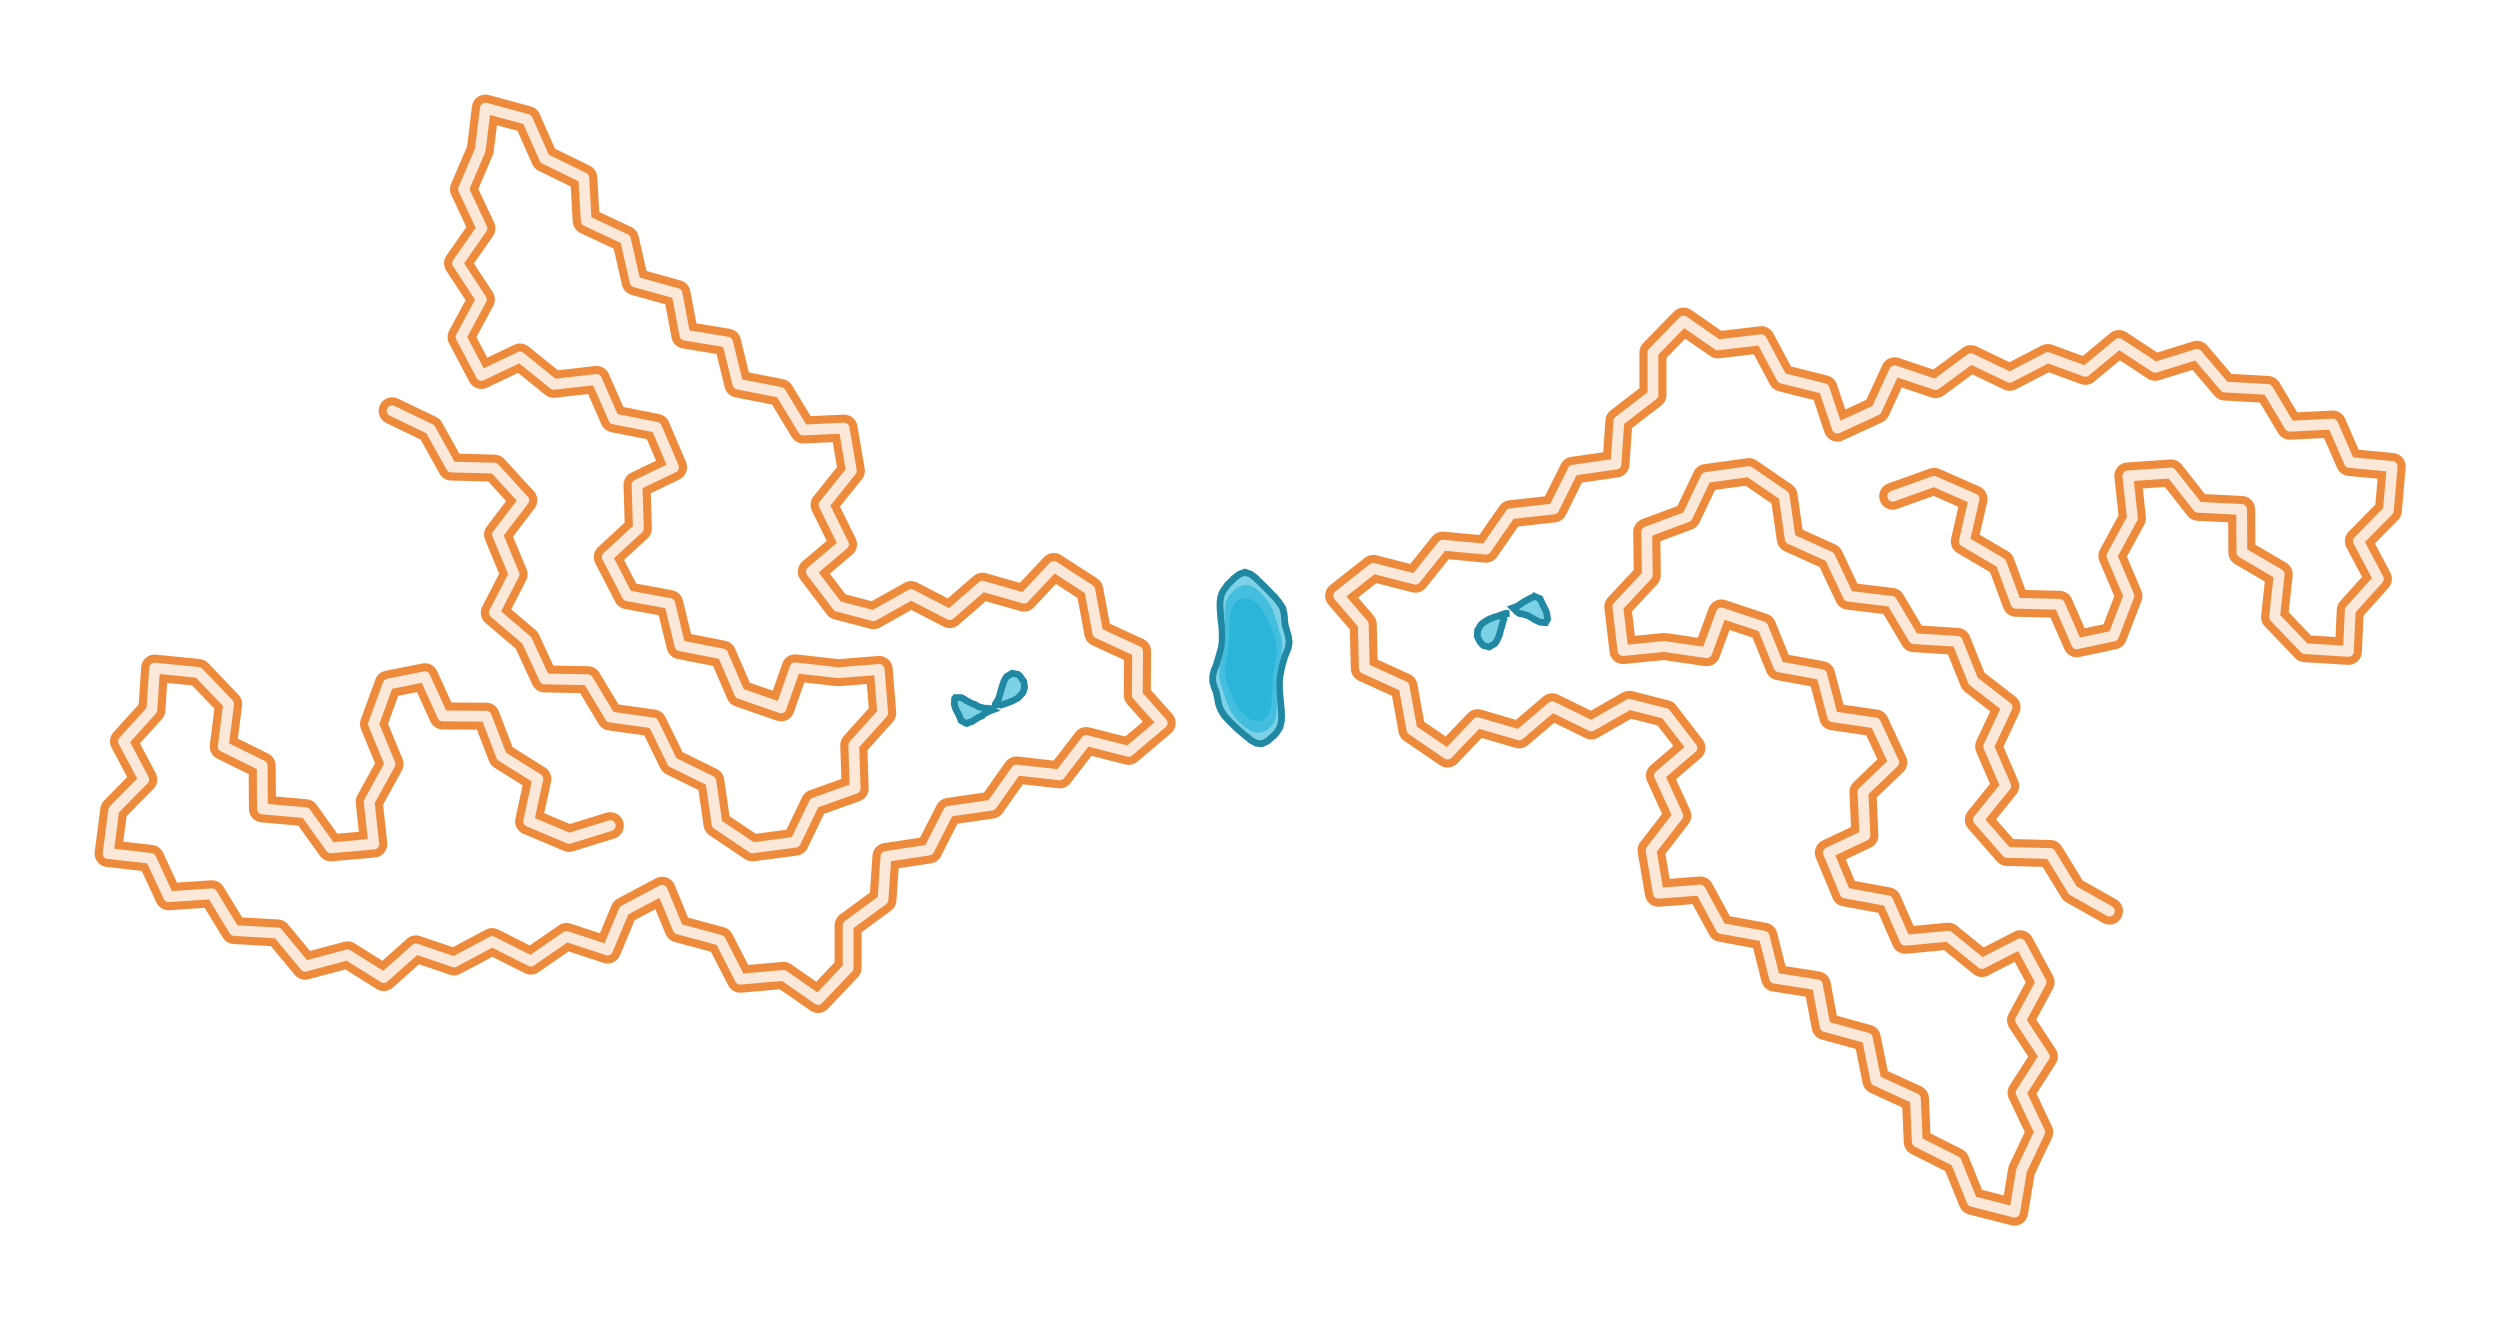
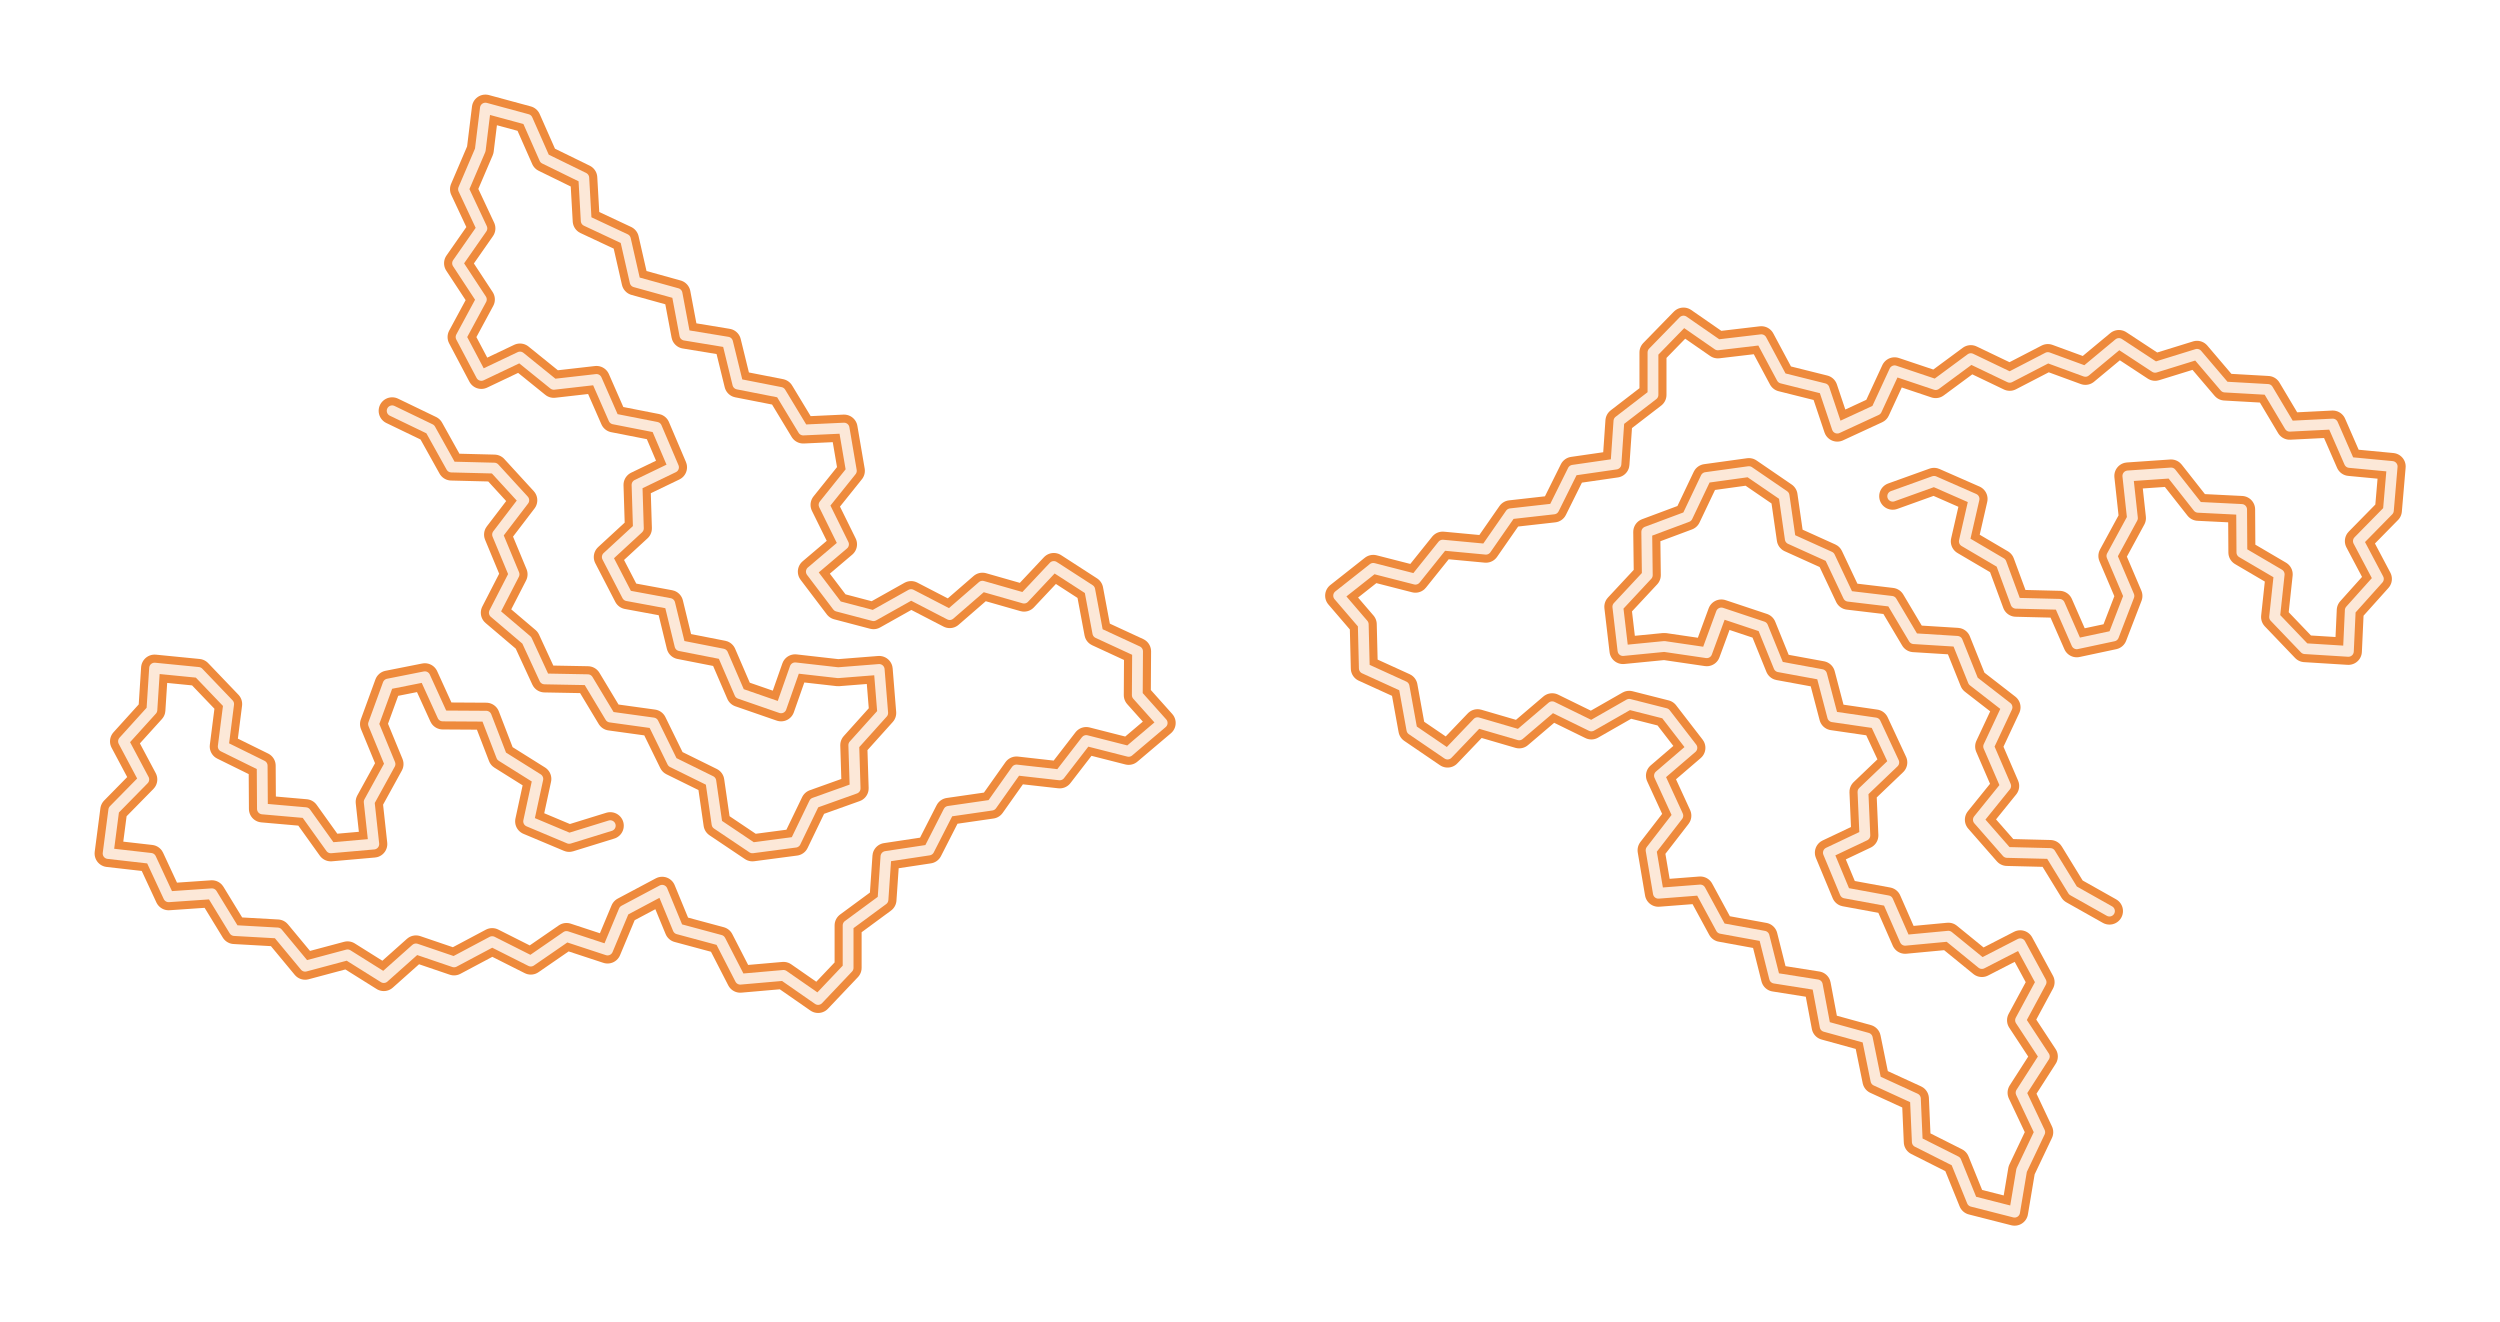
<svg xmlns="http://www.w3.org/2000/svg" width="92.5" height="48.9" viewBox="0 0 92.5 48.9">
  <g id="7QVF" data-chains="B+F">
-     <path class="density" d="M35.35,26.20 L35.31,26.06 L35.32,25.85 L35.35,25.81 L35.56,25.81 L35.65,25.85 L35.77,25.93 L35.98,26.04 L36.06,26.06 L36.19,26.14 L36.40,26.20 L36.61,26.21 L36.72,26.27 L36.61,26.31 L36.40,26.42 L36.35,26.48 L36.19,26.55 L35.98,26.69 L35.97,26.69 L35.77,26.77 L35.61,26.69 L35.56,26.66 L35.49,26.48 L35.38,26.27 L35.35,26.20 Z M36.82,26.07 L36.82,26.06 L36.82,26.06 L36.95,25.85 L37.01,25.64 L37.03,25.57 L37.07,25.43 L37.14,25.22 L37.24,25.04 L37.28,25.01 L37.45,24.91 L37.66,24.95 L37.73,25.01 L37.87,25.20 L37.88,25.22 L37.91,25.43 L37.87,25.57 L37.84,25.64 L37.66,25.83 L37.62,25.85 L37.45,25.94 L37.24,26.02 L37.11,26.06 L37.03,26.09 L36.82,26.07 Z M45.01,25.66 L45.01,25.64 L44.93,25.43 L44.87,25.22 L44.87,25.01 L44.92,24.80 L45.01,24.59 L45.01,24.58 L45.07,24.38 L45.13,24.17 L45.19,23.96 L45.22,23.75 L45.22,23.68 L45.22,23.54 L45.22,23.43 L45.22,23.33 L45.20,23.12 L45.17,22.91 L45.16,22.70 L45.14,22.49 L45.14,22.28 L45.17,22.07 L45.22,21.93 L45.26,21.86 L45.41,21.65 L45.43,21.62 L45.62,21.44 L45.64,21.41 L45.85,21.25 L45.90,21.23 L46.06,21.17 L46.23,21.23 L46.27,21.24 L46.48,21.40 L46.51,21.44 L46.69,21.61 L46.73,21.65 L46.90,21.82 L46.94,21.86 L47.11,22.04 L47.15,22.07 L47.32,22.28 L47.32,22.28 L47.46,22.49 L47.51,22.70 L47.53,22.91 L47.53,22.95 L47.55,23.12 L47.61,23.33 L47.67,23.54 L47.70,23.75 L47.67,23.96 L47.59,24.17 L47.53,24.30 L47.51,24.38 L47.45,24.59 L47.40,24.80 L47.36,25.01 L47.34,25.22 L47.34,25.43 L47.35,25.64 L47.37,25.85 L47.39,26.06 L47.41,26.27 L47.42,26.48 L47.41,26.69 L47.36,26.90 L47.32,26.97 L47.23,27.11 L47.11,27.24 L47.01,27.32 L46.90,27.42 L46.69,27.52 L46.48,27.50 L46.27,27.38 L46.21,27.32 L46.06,27.21 L45.95,27.11 L45.85,27.03 L45.71,26.90 L45.64,26.83 L45.49,26.69 L45.43,26.62 L45.30,26.48 L45.22,26.35 L45.17,26.27 L45.09,26.06 L45.05,25.85 L45.01,25.66 Z M54.67,23.57 L54.66,23.54 L54.67,23.33 L54.67,23.32 L54.79,23.12 L54.88,23.04 L55.09,22.91 L55.09,22.91 L55.30,22.83 L55.51,22.77 L55.64,22.91 L55.58,23.12 L55.52,23.33 L55.51,23.37 L55.46,23.54 L55.36,23.75 L55.30,23.82 L55.09,23.94 L54.88,23.88 L54.76,23.75 L54.67,23.57 Z M55.72,22.72 L55.69,22.70 L55.72,22.69 L55.84,22.70 L55.72,22.72 Z M56.14,22.65 L55.98,22.49 L56.14,22.43 L56.35,22.29 L56.36,22.28 L56.56,22.17 L56.76,22.07 L56.77,22.06 L56.79,22.07 L56.98,22.15 L57.04,22.28 L57.14,22.49 L57.19,22.58 L57.23,22.70 L57.26,22.91 L57.19,23.04 L56.98,23.02 L56.77,22.92 L56.76,22.91 L56.56,22.79 L56.35,22.72 L56.22,22.70 L56.14,22.65 Z" fill="#7cd1e7" fill-rule="evenodd" stroke="#2088a3" stroke-width="0.25" />
-     <path class="density" d="M45.22,25.45 L45.22,25.43 L45.15,25.22 L45.11,25.01 L45.12,24.80 L45.16,24.59 L45.22,24.38 L45.22,24.37 L45.26,24.17 L45.30,23.96 L45.32,23.75 L45.33,23.54 L45.33,23.33 L45.32,23.12 L45.31,22.91 L45.31,22.70 L45.32,22.49 L45.36,22.28 L45.43,22.10 L45.45,22.07 L45.63,21.86 L45.64,21.85 L45.85,21.71 L46.04,21.65 L46.06,21.64 L46.11,21.65 L46.27,21.67 L46.48,21.79 L46.56,21.86 L46.69,21.98 L46.78,22.07 L46.90,22.23 L46.94,22.28 L47.06,22.49 L47.11,22.62 L47.14,22.70 L47.21,22.91 L47.27,23.12 L47.32,23.32 L47.32,23.33 L47.40,23.54 L47.44,23.75 L47.45,23.96 L47.42,24.17 L47.37,24.38 L47.32,24.57 L47.32,24.59 L47.28,24.80 L47.25,25.01 L47.23,25.22 L47.23,25.43 L47.23,25.64 L47.24,25.85 L47.24,26.06 L47.24,26.27 L47.22,26.48 L47.16,26.69 L47.11,26.78 L47.01,26.90 L46.90,27.00 L46.69,27.10 L46.51,27.11 L46.48,27.11 L46.48,27.11 L46.27,27.04 L46.06,26.90 L46.06,26.90 L45.85,26.72 L45.82,26.69 L45.64,26.48 L45.64,26.48 L45.51,26.27 L45.43,26.09 L45.42,26.06 L45.34,25.85 L45.28,25.64 L45.22,25.45 Z" fill="#44bede" fill-rule="evenodd" />
-     <path class="density" d="M45.43,25.34 L45.39,25.22 L45.34,25.01 L45.32,24.80 L45.34,24.59 L45.37,24.38 L45.42,24.17 L45.43,24.09 L45.45,23.96 L45.47,23.75 L45.48,23.54 L45.48,23.33 L45.49,23.12 L45.50,22.91 L45.52,22.70 L45.58,22.49 L45.64,22.38 L45.73,22.28 L45.85,22.19 L46.06,22.13 L46.27,22.16 L46.45,22.28 L46.48,22.30 L46.65,22.49 L46.69,22.54 L46.79,22.70 L46.90,22.91 L46.90,22.92 L46.99,23.12 L47.07,23.33 L47.11,23.44 L47.15,23.54 L47.21,23.75 L47.24,23.96 L47.24,24.17 L47.21,24.38 L47.17,24.59 L47.13,24.80 L47.11,24.93 L47.10,25.01 L47.08,25.22 L47.08,25.43 L47.07,25.64 L47.06,25.85 L47.05,26.06 L47.00,26.27 L46.91,26.48 L46.90,26.49 L46.69,26.66 L46.48,26.69 L46.27,26.63 L46.06,26.49 L46.06,26.48 L45.87,26.27 L45.85,26.24 L45.74,26.06 L45.64,25.86 L45.64,25.85 L45.54,25.64 L45.46,25.43 L45.43,25.34 Z" fill="#2bb5d9" fill-rule="evenodd" />
    <polyline points="22.58,30.55 21.06,31.02 19.56,30.39 19.90,28.82 18.56,27.98 17.99,26.50 16.38,26.49 15.72,25.04 14.36,25.31 13.82,26.79 14.43,28.27 13.66,29.67 13.83,31.23 12.24,31.37 11.31,30.07 9.71,29.93 9.70,28.33 8.26,27.62 8.46,26.05 7.34,24.88 5.72,24.72 5.62,26.27 4.57,27.43 5.32,28.84 4.21,29.97 4.00,31.58 5.58,31.76 6.24,33.18 7.84,33.07 8.67,34.43 10.27,34.52 11.29,35.75 12.86,35.33 14.20,36.17 15.39,35.11 16.80,35.59 18.21,34.84 19.64,35.56 20.96,34.65 22.48,35.15 23.09,33.69 24.50,32.94 25.09,34.37 26.65,34.79 27.39,36.23 28.99,36.09 30.27,36.98 31.38,35.81 31.38,34.24 32.67,33.29 32.78,31.69 34.37,31.45 35.10,30.02 36.69,29.79 37.61,28.49 39.21,28.67 40.19,27.40 41.76,27.80 43.00,26.75 42.08,25.72 42.09,24.10 40.62,23.42 40.32,21.82 38.99,20.96 37.89,22.13 36.35,21.69 35.14,22.74 33.71,22.00 32.32,22.78 30.99,22.43 30.02,21.15 31.21,20.14 30.49,18.68 31.50,17.42 31.23,15.84 29.72,15.91 28.88,14.52 27.30,14.21 26.92,12.66 25.34,12.40 25.05,10.86 23.50,10.43 23.14,8.85 21.69,8.17 21.60,6.58 20.15,5.87 19.51,4.42 17.96,4.00 17.77,5.55 17.15,7.00 17.83,8.45 16.93,9.74 17.81,11.08 17.06,12.47 17.81,13.89 19.24,13.21 20.49,14.22 22.07,14.04 22.71,15.50 24.29,15.81 24.92,17.29 23.57,17.94 23.62,19.55 22.47,20.61 23.21,22.04 24.78,22.33 25.16,23.89 26.74,24.20 27.37,25.66 28.90,26.19 29.42,24.71 31.01,24.89 32.53,24.77 32.66,26.38 31.59,27.57 31.64,29.17 30.13,29.71 29.43,31.16 27.84,31.37 26.53,30.49 26.30,28.90 24.88,28.20 24.17,26.75 22.58,26.53 21.75,25.15 20.15,25.12 19.49,23.69 18.29,22.67 19.02,21.25 18.41,19.78 19.38,18.51 18.29,17.32 16.70,17.28 15.92,15.88 14.51,15.20" fill="none" stroke="#ee8a3c" stroke-width="1.00" stroke-linejoin="round" stroke-linecap="round" />
    <polyline points="70.03,18.36 71.56,17.81 73.04,18.46 72.68,20.03 74.04,20.83 74.59,22.32 76.20,22.36 76.84,23.82 78.20,23.53 78.77,22.05 78.14,20.57 78.90,19.17 78.73,17.61 80.33,17.50 81.33,18.77 82.94,18.85 82.95,20.44 84.33,21.25 84.16,22.83 85.28,24.00 86.89,24.10 86.96,22.58 88.00,21.42 87.26,20.02 88.37,18.89 88.51,17.26 86.93,17.11 86.31,15.69 84.72,15.77 83.91,14.41 82.32,14.32 81.29,13.11 79.74,13.59 78.40,12.71 77.16,13.74 75.77,13.23 74.36,13.96 72.92,13.27 71.62,14.23 70.10,13.72 69.43,15.17 67.98,15.84 67.49,14.38 65.93,13.99 65.17,12.57 63.56,12.76 62.29,11.88 61.16,13.04 61.16,14.61 59.90,15.58 59.79,17.17 58.20,17.40 57.49,18.83 55.89,19.01 54.98,20.32 53.38,20.17 52.37,21.43 50.81,21.03 49.53,22.04 50.44,23.10 50.48,24.73 51.95,25.40 52.24,27.00 53.56,27.90 54.67,26.74 56.21,27.19 57.43,26.15 58.88,26.86 60.28,26.06 61.62,26.40 62.60,27.67 61.40,28.70 62.08,30.18 61.09,31.46 61.36,33.05 62.91,32.93 63.68,34.35 65.27,34.64 65.66,36.19 67.24,36.44 67.53,37.98 69.09,38.41 69.41,39.98 70.87,40.65 70.94,42.25 72.37,42.97 72.97,44.45 74.54,44.85 74.80,43.30 75.47,41.89 74.78,40.43 75.64,39.09 74.76,37.75 75.52,36.34 74.75,34.92 73.33,35.65 72.09,34.64 70.49,34.79 69.85,33.33 68.27,33.04 67.65,31.55 69.00,30.91 68.93,29.30 70.07,28.21 69.39,26.75 67.81,26.52 67.40,24.96 65.82,24.67 65.22,23.19 63.69,22.68 63.15,24.15 61.58,23.92 60.05,24.07 59.86,22.45 60.95,21.28 60.93,19.68 62.43,19.12 63.12,17.67 64.71,17.45 66.01,18.34 66.24,19.94 67.70,20.60 68.39,22.06 69.99,22.25 70.81,23.63 72.42,23.73 73.01,25.20 74.26,26.17 73.58,27.62 74.21,29.08 73.20,30.33 74.26,31.54 75.86,31.58 76.70,32.95 78.05,33.71" fill="none" stroke="#ee8a3c" stroke-width="1.00" stroke-linejoin="round" stroke-linecap="round" />
    <polyline points="22.58,30.55 21.06,31.02 19.56,30.39 19.90,28.82 18.56,27.98 17.99,26.50 16.38,26.49 15.72,25.04 14.36,25.31 13.82,26.79 14.43,28.27 13.66,29.67 13.83,31.23 12.24,31.37 11.31,30.07 9.71,29.93 9.70,28.33 8.26,27.62 8.46,26.05 7.34,24.88 5.72,24.72 5.62,26.27 4.57,27.43 5.32,28.84 4.21,29.97 4.00,31.58 5.58,31.76 6.24,33.18 7.84,33.07 8.67,34.43 10.27,34.52 11.29,35.75 12.86,35.33 14.20,36.17 15.39,35.11 16.80,35.59 18.21,34.84 19.64,35.56 20.96,34.65 22.48,35.15 23.09,33.69 24.50,32.94 25.09,34.37 26.65,34.79 27.39,36.23 28.99,36.09 30.27,36.98 31.38,35.81 31.38,34.24 32.67,33.29 32.78,31.69 34.37,31.45 35.10,30.02 36.69,29.79 37.61,28.49 39.21,28.67 40.19,27.40 41.76,27.80 43.00,26.75 42.08,25.72 42.09,24.10 40.62,23.42 40.32,21.82 38.99,20.96 37.89,22.13 36.35,21.69 35.14,22.74 33.71,22.00 32.32,22.78 30.99,22.43 30.02,21.15 31.21,20.14 30.49,18.68 31.50,17.42 31.23,15.84 29.72,15.91 28.88,14.52 27.30,14.21 26.92,12.66 25.34,12.40 25.05,10.86 23.50,10.43 23.14,8.85 21.69,8.17 21.60,6.58 20.15,5.87 19.51,4.42 17.96,4.00 17.77,5.55 17.15,7.00 17.83,8.45 16.93,9.74 17.81,11.08 17.06,12.47 17.81,13.89 19.24,13.21 20.49,14.22 22.07,14.04 22.71,15.50 24.29,15.81 24.92,17.29 23.57,17.94 23.62,19.55 22.47,20.61 23.21,22.04 24.78,22.33 25.16,23.89 26.74,24.20 27.37,25.66 28.90,26.19 29.42,24.71 31.01,24.89 32.53,24.77 32.66,26.38 31.59,27.57 31.64,29.17 30.13,29.71 29.43,31.16 27.84,31.37 26.53,30.49 26.30,28.90 24.88,28.20 24.17,26.75 22.58,26.53 21.75,25.15 20.15,25.12 19.49,23.69 18.29,22.67 19.02,21.25 18.41,19.78 19.38,18.51 18.29,17.32 16.70,17.28 15.92,15.88 14.51,15.20" fill="none" stroke="#fce8d8" stroke-width="0.40" stroke-linejoin="round" stroke-linecap="round" />
    <polyline points="70.03,18.36 71.56,17.81 73.04,18.46 72.68,20.03 74.04,20.83 74.59,22.32 76.20,22.36 76.84,23.82 78.20,23.53 78.77,22.05 78.14,20.57 78.90,19.17 78.73,17.61 80.33,17.50 81.33,18.77 82.94,18.85 82.95,20.44 84.33,21.25 84.16,22.83 85.28,24.00 86.89,24.10 86.96,22.58 88.00,21.42 87.26,20.02 88.37,18.89 88.51,17.26 86.93,17.11 86.31,15.69 84.72,15.77 83.91,14.41 82.32,14.32 81.29,13.11 79.74,13.59 78.40,12.71 77.16,13.74 75.77,13.23 74.36,13.96 72.92,13.27 71.62,14.23 70.10,13.72 69.43,15.17 67.98,15.84 67.49,14.38 65.93,13.99 65.17,12.57 63.56,12.76 62.29,11.88 61.16,13.04 61.16,14.61 59.90,15.58 59.79,17.17 58.20,17.40 57.49,18.83 55.89,19.01 54.98,20.32 53.38,20.17 52.37,21.43 50.81,21.03 49.53,22.04 50.44,23.10 50.48,24.73 51.95,25.40 52.24,27.00 53.56,27.90 54.67,26.74 56.21,27.19 57.43,26.15 58.88,26.86 60.28,26.06 61.62,26.40 62.60,27.67 61.40,28.70 62.08,30.18 61.09,31.46 61.36,33.05 62.91,32.93 63.68,34.35 65.27,34.64 65.66,36.19 67.24,36.44 67.53,37.98 69.09,38.41 69.41,39.98 70.87,40.65 70.94,42.25 72.37,42.97 72.97,44.45 74.54,44.85 74.80,43.30 75.47,41.89 74.78,40.43 75.64,39.09 74.76,37.75 75.52,36.34 74.75,34.92 73.33,35.65 72.09,34.64 70.49,34.79 69.85,33.33 68.27,33.04 67.65,31.55 69.00,30.91 68.93,29.30 70.07,28.21 69.39,26.75 67.81,26.52 67.40,24.96 65.82,24.67 65.22,23.19 63.69,22.68 63.15,24.15 61.58,23.92 60.05,24.07 59.86,22.45 60.95,21.28 60.93,19.68 62.43,19.12 63.12,17.67 64.71,17.45 66.01,18.34 66.24,19.94 67.70,20.60 68.39,22.06 69.99,22.25 70.81,23.63 72.42,23.73 73.01,25.20 74.26,26.17 73.58,27.62 74.21,29.08 73.20,30.33 74.26,31.54 75.86,31.58 76.70,32.95 78.05,33.71" fill="none" stroke="#fce8d8" stroke-width="0.40" stroke-linejoin="round" stroke-linecap="round" />
  </g>
</svg>
